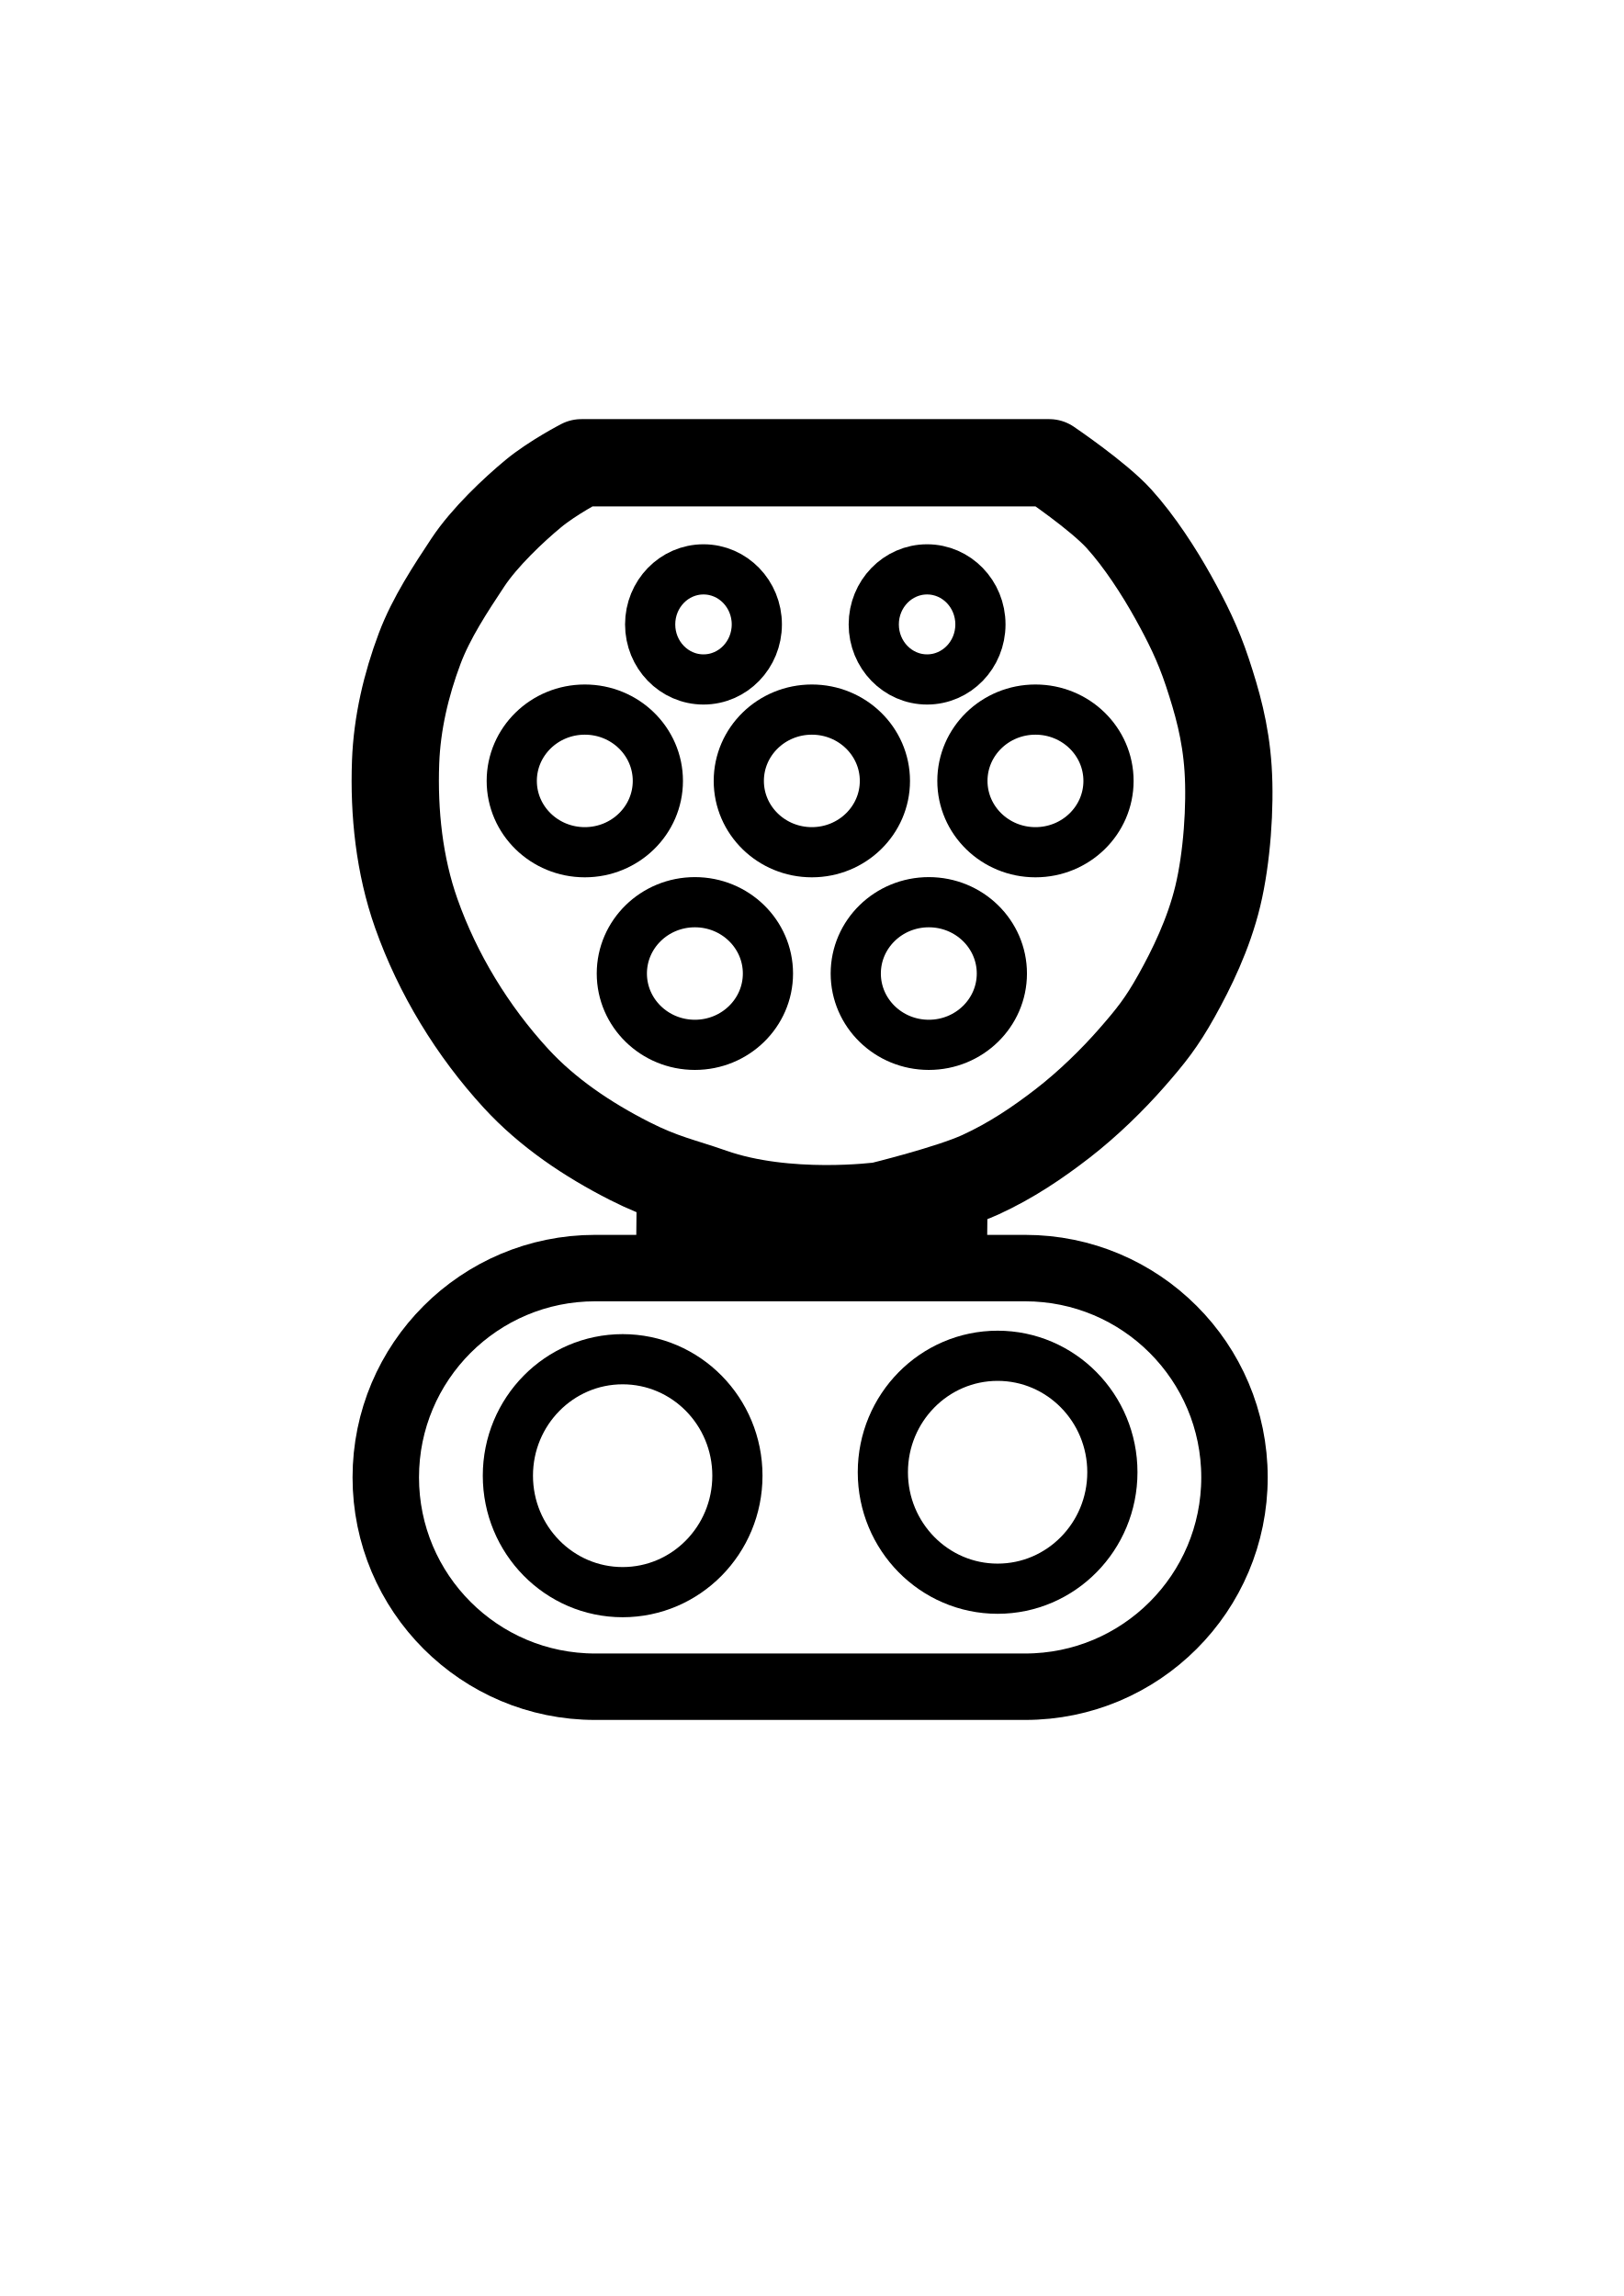
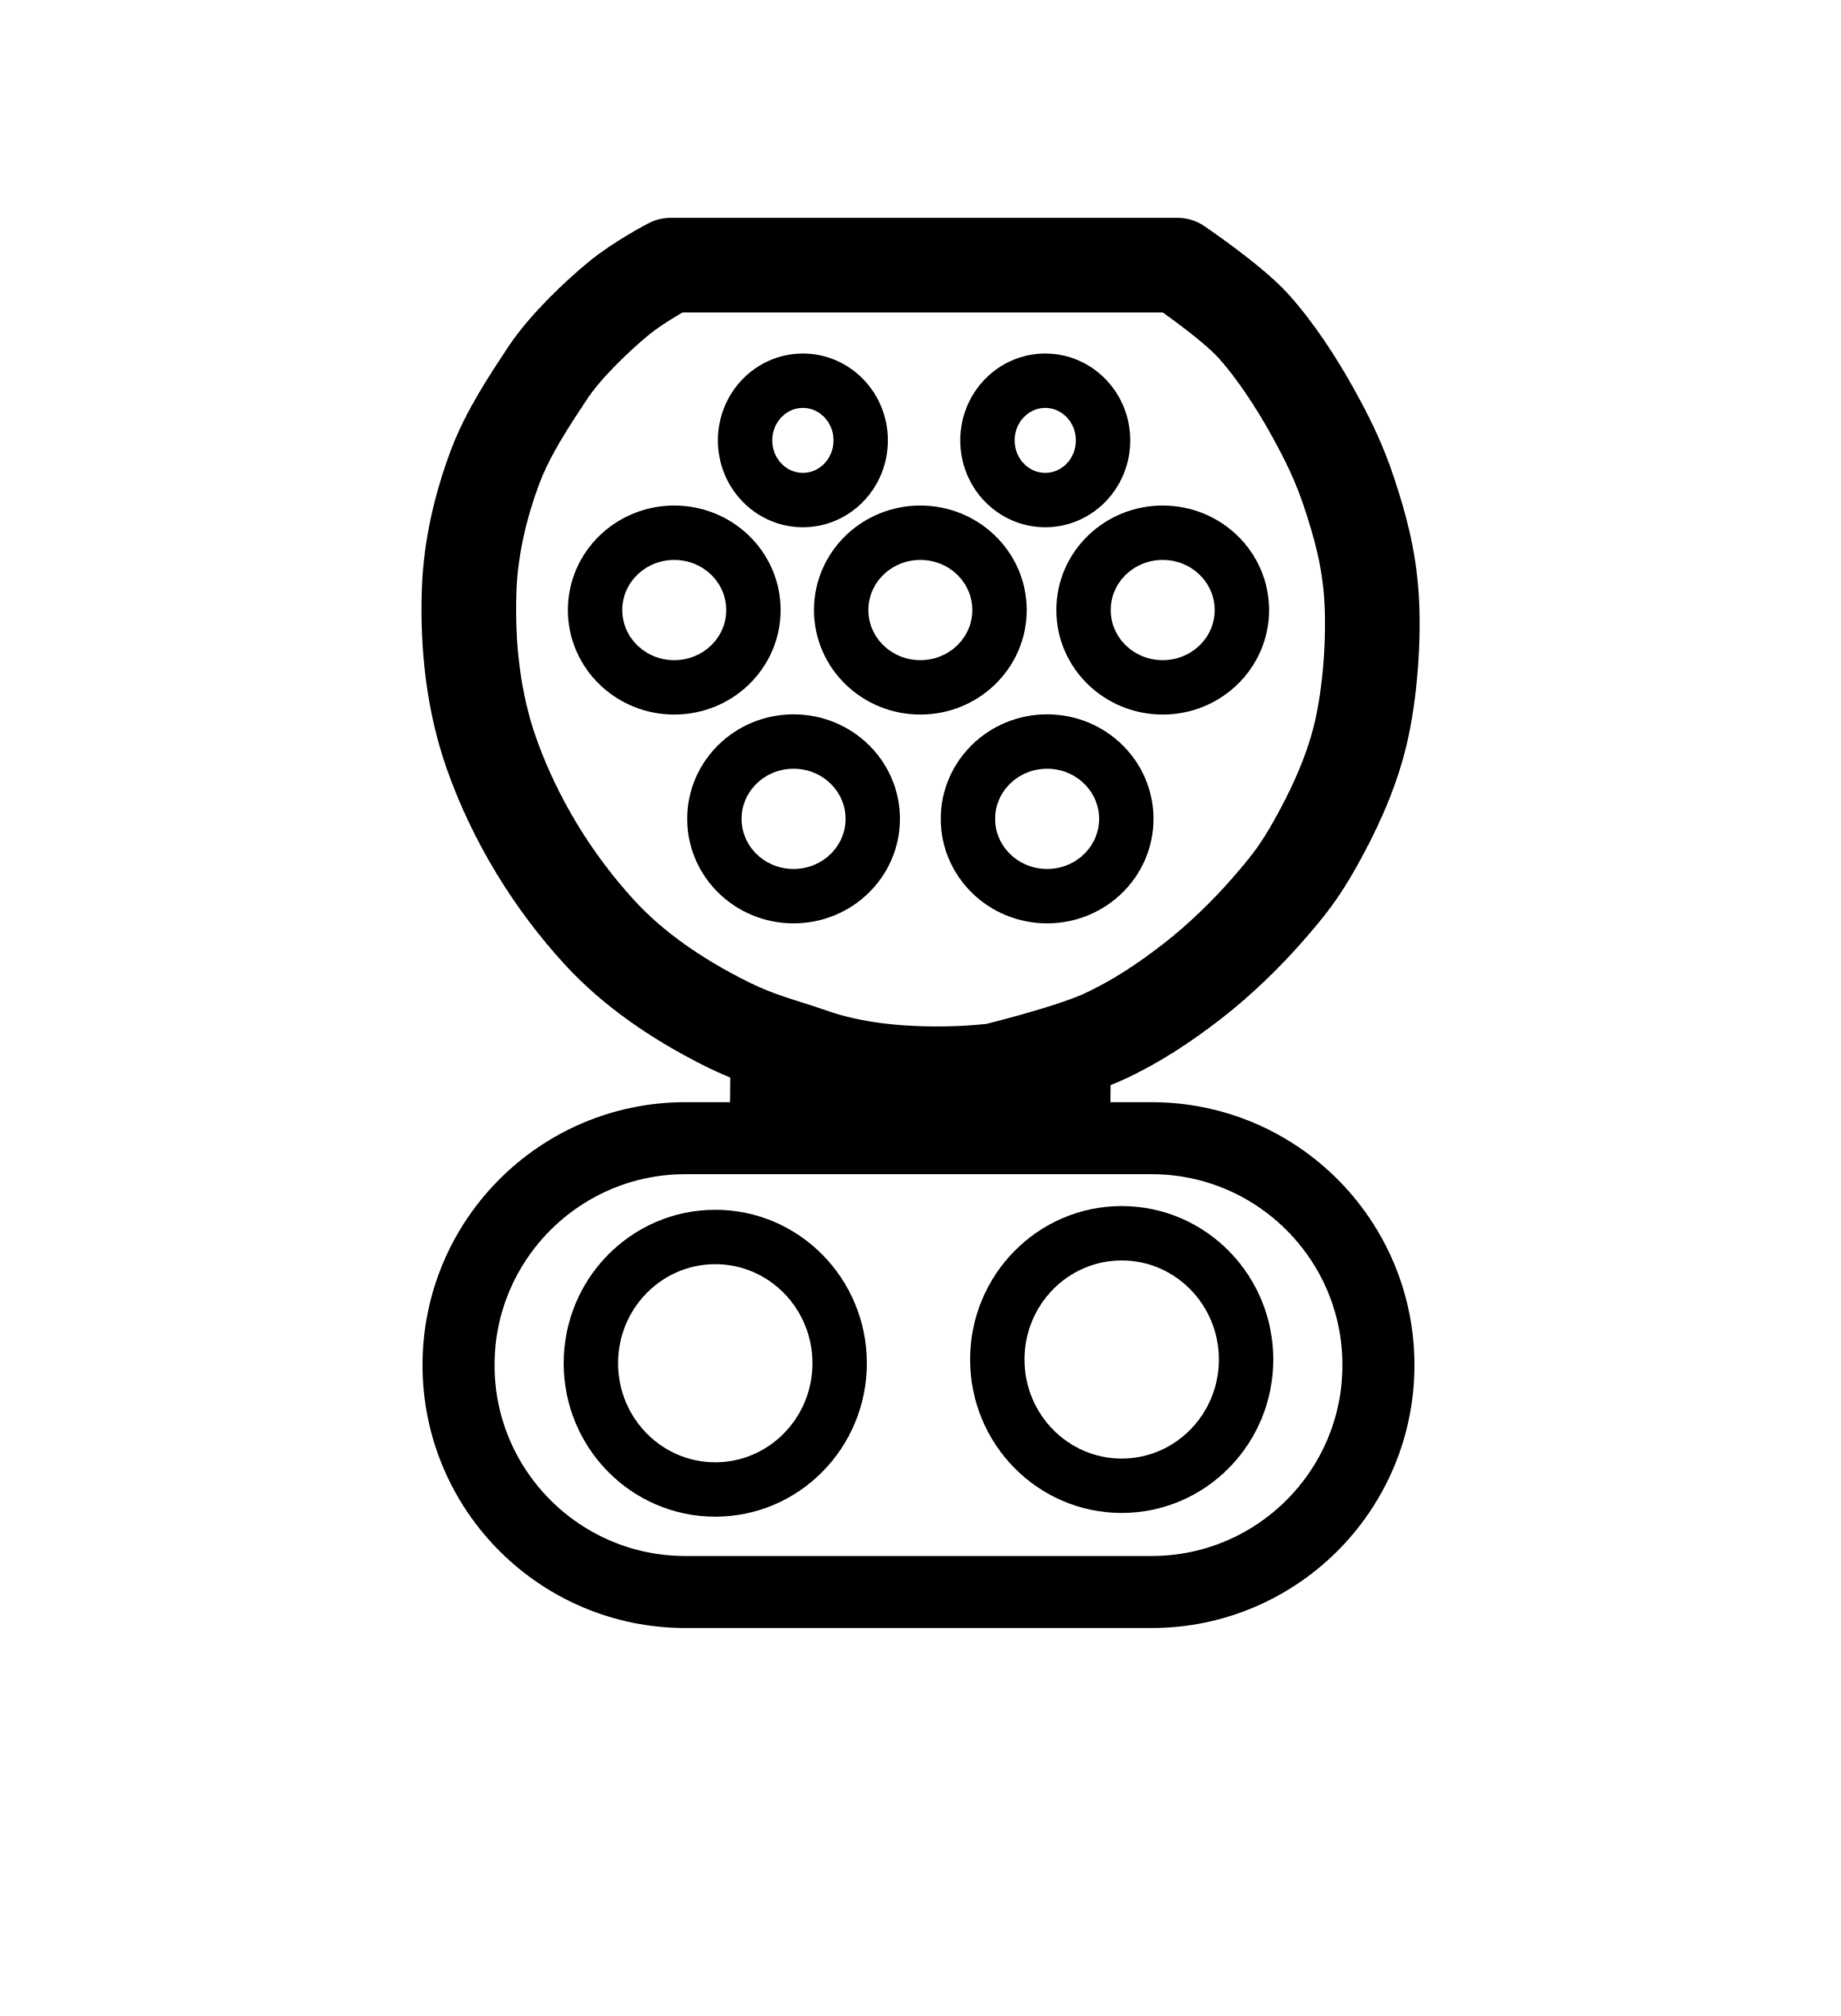
- <svg xmlns="http://www.w3.org/2000/svg" version="1.1" id="svg2" viewBox="0 0 744.094 1052.362" height="297mm" width="210mm">
+ <svg xmlns="http://www.w3.org/2000/svg" version="1.1" id="svg2" viewBox="0 100 744.094 852.362" height="230mm" width="210mm">
  <defs id="defs4" />
  <g id="layer1">
    <ellipse ry="32.689" rx="33.477" cy="446.209" cx="425.647" id="ellipse4206" style="fill:none;fill-opacity:1;fill-rule:evenodd;stroke:#000000;stroke-width:23;stroke-linecap:butt;stroke-linejoin:miter;stroke-miterlimit:4;stroke-dasharray:none;stroke-dashoffset:0;stroke-opacity:1" />
    <ellipse style="fill:none;fill-opacity:1;fill-rule:evenodd;stroke:#000000;stroke-width:23;stroke-linecap:butt;stroke-linejoin:miter;stroke-miterlimit:4;stroke-dasharray:none;stroke-dashoffset:0;stroke-opacity:1" id="ellipse4208" cx="318.447" cy="446.209" rx="33.477" ry="32.689" />
    <ellipse ry="32.689" rx="33.477" cy="357.927" cx="268" id="ellipse4210" style="fill:none;fill-opacity:1;fill-rule:evenodd;stroke:#000000;stroke-width:23;stroke-linecap:butt;stroke-linejoin:miter;stroke-miterlimit:4;stroke-dasharray:none;stroke-dashoffset:0;stroke-opacity:1" />
    <ellipse style="fill:none;fill-opacity:1;fill-rule:evenodd;stroke:#000000;stroke-width:23;stroke-linecap:butt;stroke-linejoin:miter;stroke-miterlimit:4;stroke-dasharray:none;stroke-dashoffset:0;stroke-opacity:1" id="ellipse4212" cx="372.047" cy="357.927" rx="33.477" ry="32.689" />
    <ellipse ry="32.689" rx="33.477" cy="357.927" cx="474.518" id="ellipse4214" style="fill:none;fill-opacity:1;fill-rule:evenodd;stroke:#000000;stroke-width:23;stroke-linecap:butt;stroke-linejoin:miter;stroke-miterlimit:4;stroke-dasharray:none;stroke-dashoffset:0;stroke-opacity:1" />
    <ellipse style="fill:none;fill-opacity:1;fill-rule:evenodd;stroke:#000000;stroke-width:23;stroke-linecap:butt;stroke-linejoin:miter;stroke-miterlimit:4;stroke-dasharray:none;stroke-dashoffset:0;stroke-opacity:1" id="ellipse4216" cx="424.859" cy="286.197" rx="24.44" ry="25.228" />
    <ellipse ry="25.228" rx="24.44" cy="286.197" cx="322.388" id="ellipse4218" style="fill:none;fill-opacity:1;fill-rule:evenodd;stroke:#000000;stroke-width:23;stroke-linecap:butt;stroke-linejoin:miter;stroke-miterlimit:4;stroke-dasharray:none;stroke-dashoffset:0;stroke-opacity:1" />
    <path id="path4231" d="m 266.424,212.103 214.4,0 c 0,0 22.481,15.202 31.953,25.647 9.471,10.445 18.493,24.489 24.8,35.835 6.307,11.346 11.416,21.509 15.765,34.683 4.349,13.174 8.335,26.9 9.459,44.141 1.124,17.241 -0.51,40.831 -4.729,58.329 -4.219,17.498 -12.057,33.422 -18.918,45.718 -6.86,12.296 -11.885,18.526 -20.494,28.376 -8.609,9.85 -19.922,20.959 -31.529,29.953 -11.608,8.994 -23.823,17.225 -37.835,23.647 -14.013,6.422 -45.718,14.188 -45.718,14.188 0,0 -42.931,5.758 -77.247,-6.306 -13.64,-4.795 -22.578,-6.43 -37.835,-14.188 -19.113,-9.719 -37.522,-22.04 -52.024,-37.835 -19.931,-21.708 -35.904,-47.883 -45.718,-75.671 -7.771,-22.004 -10.316,-46.045 -9.459,-69.365 0.651,-17.715 4.795,-35.431 11.035,-52.024 5.301,-14.093 14.295,-27.649 22.071,-39.412 7.606,-11.507 20.999,-24.122 29.953,-31.529 8.954,-7.408 22.071,-14.188 22.071,-14.188 z" style="fill:none;fill-rule:evenodd;stroke:#000000;stroke-width:40;stroke-linecap:butt;stroke-linejoin:round;stroke-miterlimit:4;stroke-dasharray:none;stroke-opacity:1" />
    <ellipse ry="53.379" rx="52.591" cy="676.374" cx="285.341" id="path4151" style="fill:none;fill-opacity:1;fill-rule:evenodd;stroke:#000000;stroke-width:23;stroke-linecap:butt;stroke-linejoin:miter;stroke-miterlimit:4;stroke-dasharray:none;stroke-dashoffset:0;stroke-opacity:1" />
    <ellipse style="fill:none;fill-opacity:1;fill-rule:evenodd;stroke:#000000;stroke-width:23;stroke-linecap:butt;stroke-linejoin:miter;stroke-miterlimit:4;stroke-dasharray:none;stroke-dashoffset:0;stroke-opacity:1" id="ellipse4204" cx="457.177" cy="674.797" rx="52.591" ry="53.379" />
    <rect ry="95.939" y="581.223" x="176.79" height="191.879" width="388.938" id="rect4235" style="fill:none;fill-opacity:1;stroke:#000000;stroke-width:30.451;stroke-linecap:round;stroke-linejoin:round;stroke-miterlimit:4;stroke-dasharray:none;stroke-dashoffset:0;stroke-opacity:1" />
    <path id="path4237" d="m 291.647,560.503 160.8,1.576" style="fill:none;fill-rule:evenodd;stroke:#000000;stroke-width:23;stroke-linecap:butt;stroke-linejoin:miter;stroke-miterlimit:4;stroke-dasharray:none;stroke-opacity:1" />
  </g>
</svg>
